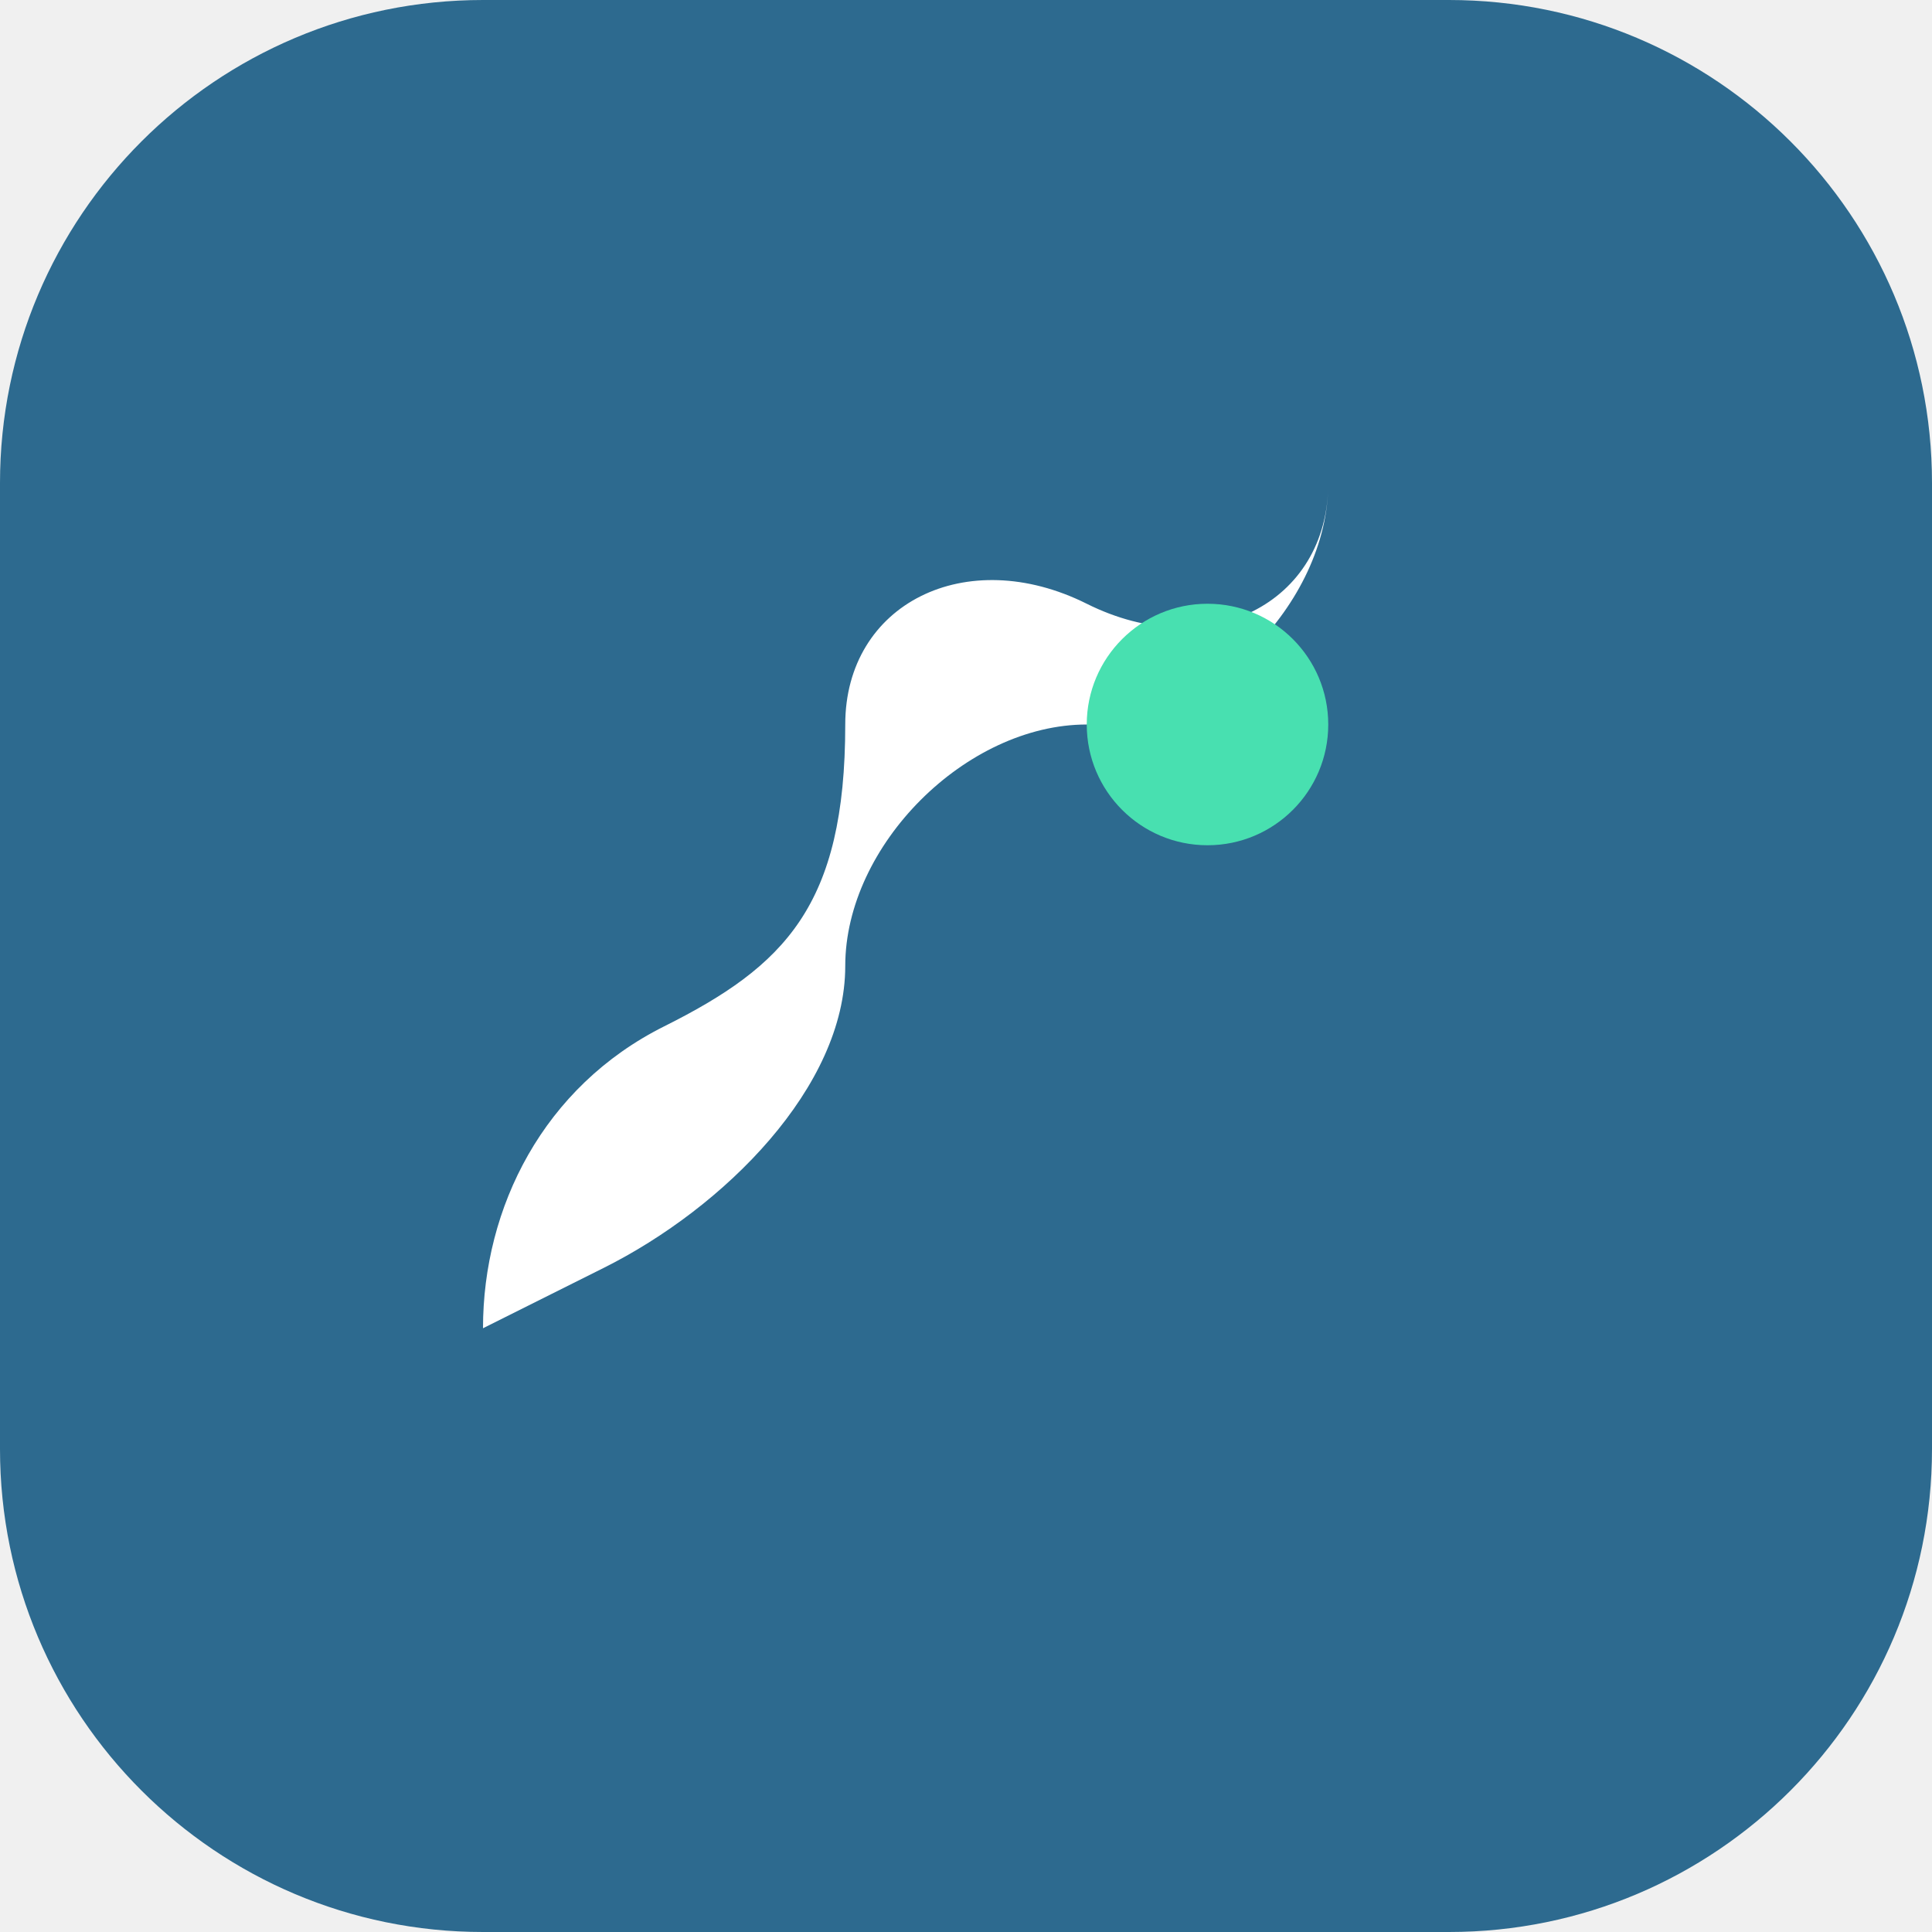
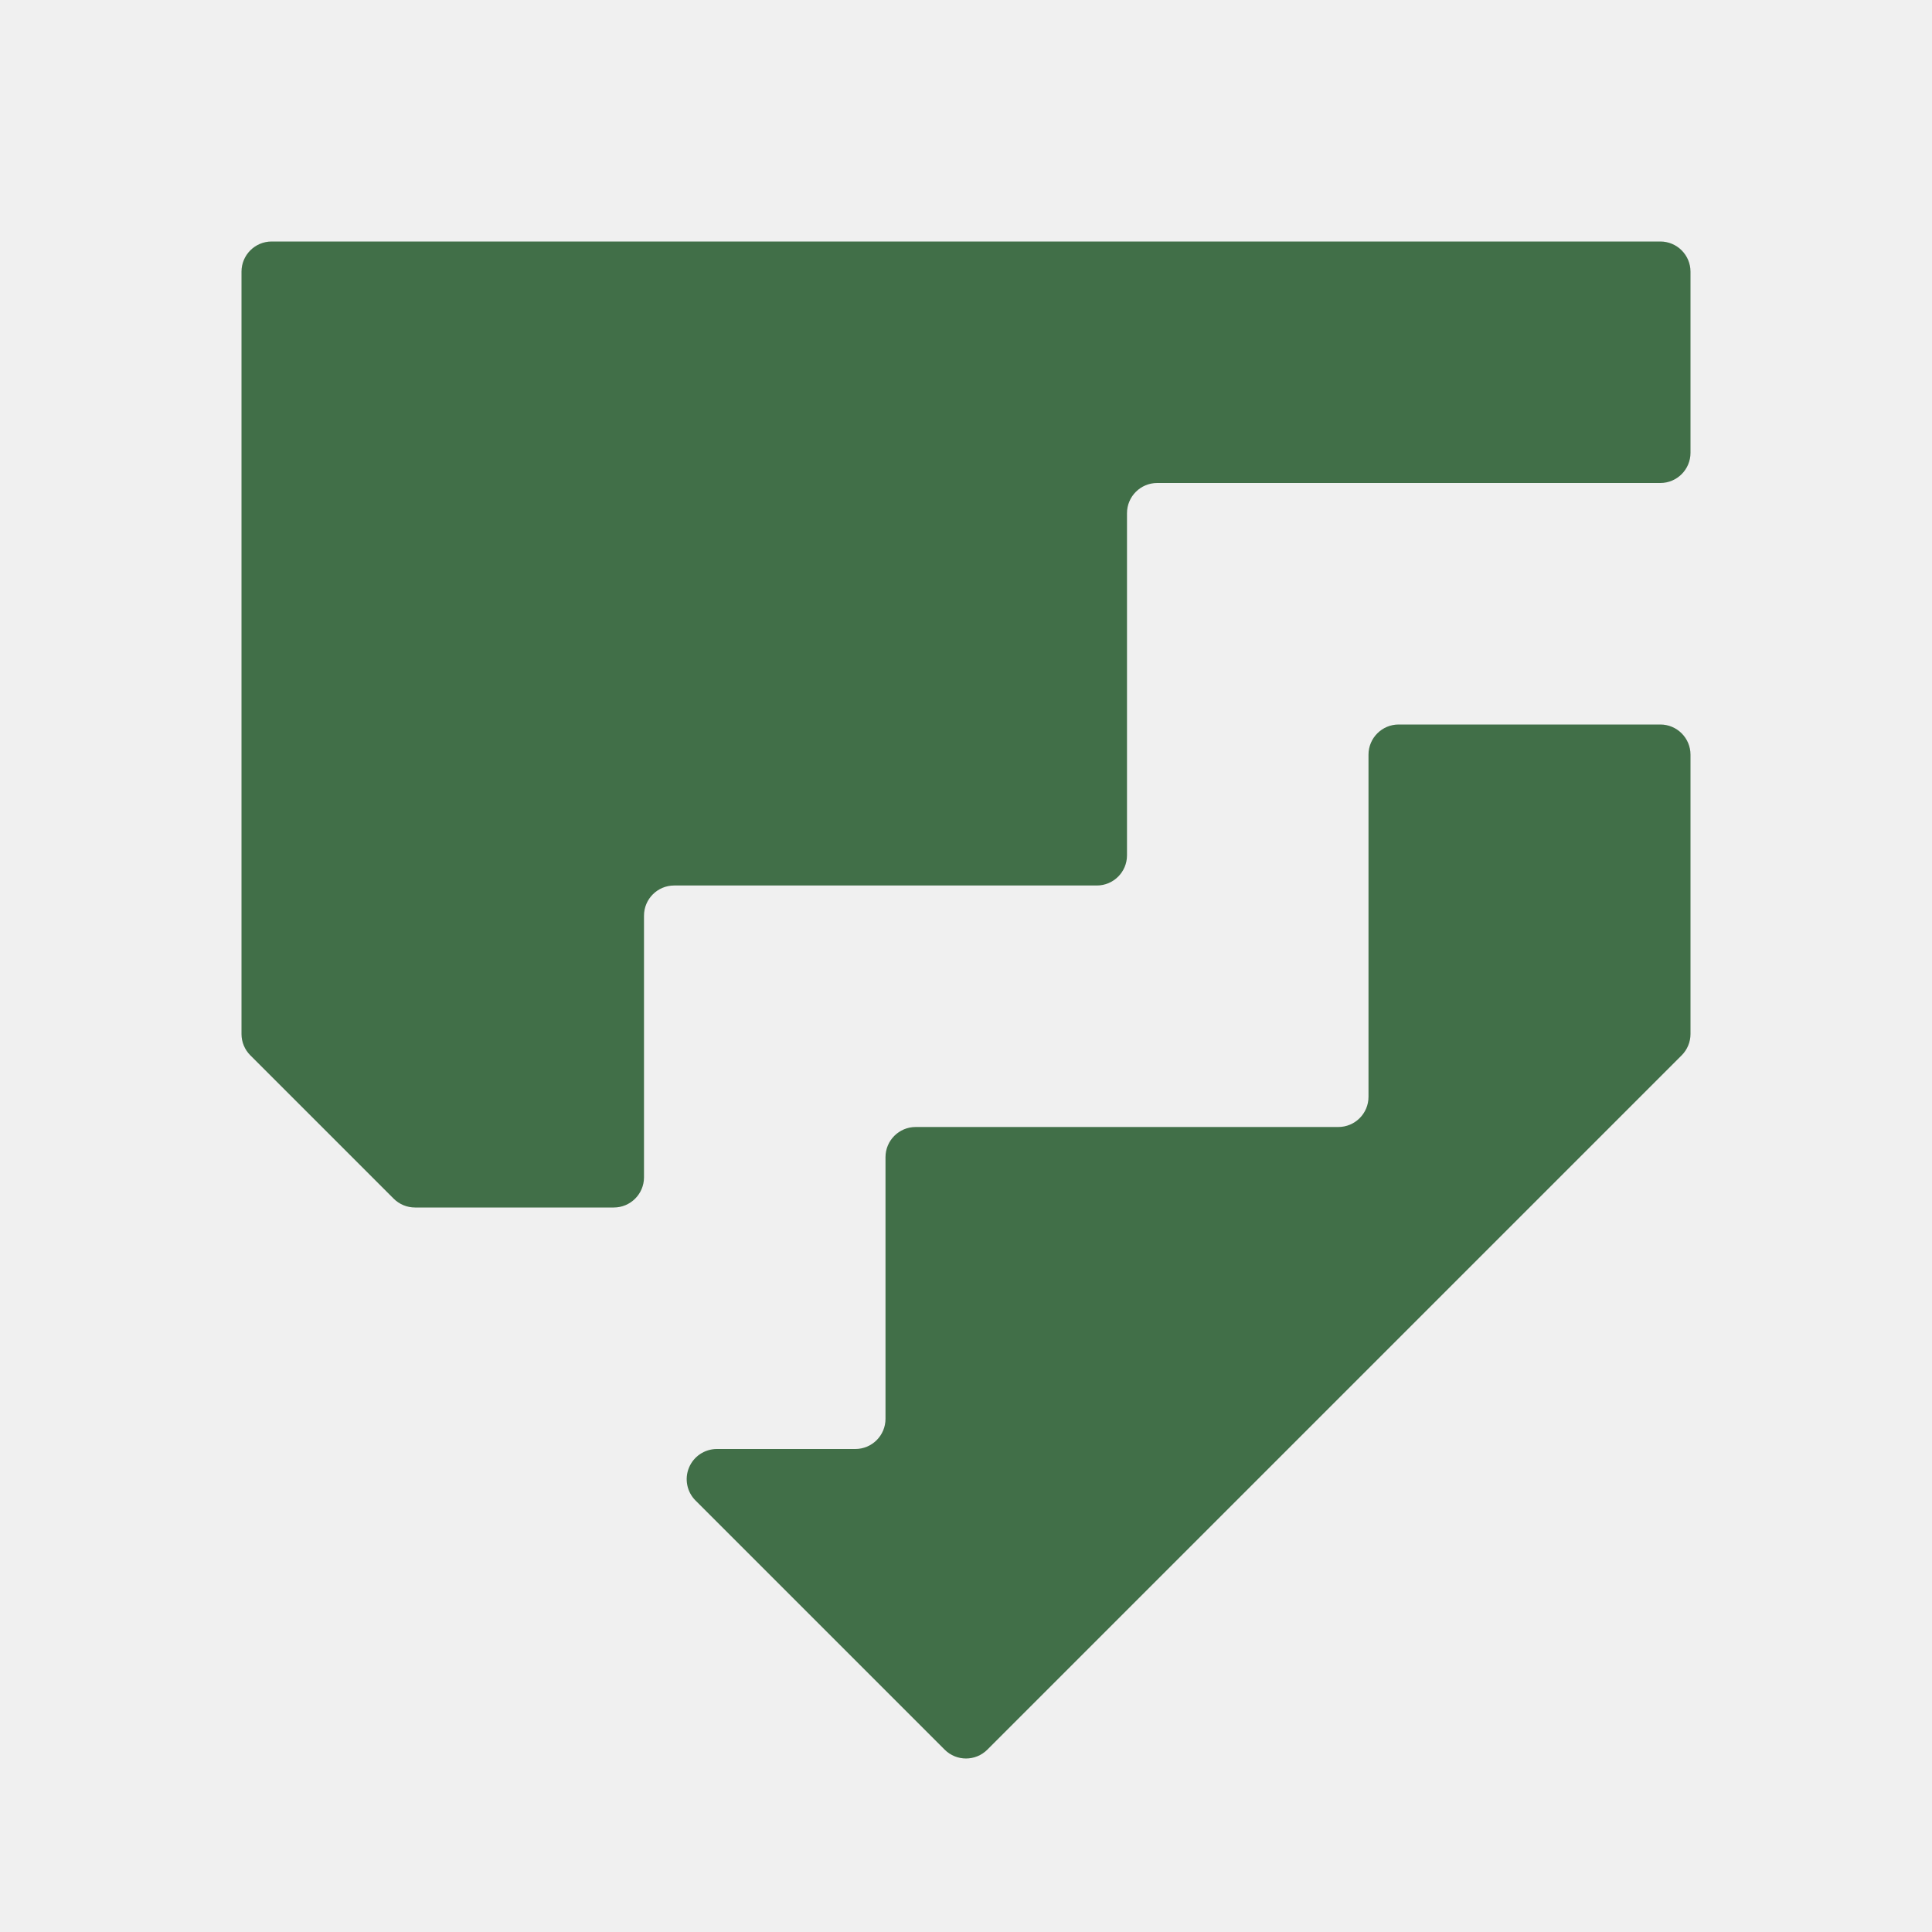
- <svg xmlns="http://www.w3.org/2000/svg" width="32" height="32" viewBox="0 0 32 32">
-   <rect width="32" height="32" rx="8" fill="#2d6a8f" />
-   <path d="M8 22 C 8 20, 9 18, 11 17 C 13 16, 14 15, 14 12 C 14 10, 16 9, 18 10 C 20 11, 22 10, 22 8 C 22 10, 20 12, 18 12 C 16 12, 14 14, 14 16 C 14 18, 12 20, 10 21 C 9 21.5, 8 22, 8 22 Z" fill="white" />
-   <circle cx="20" cy="12" r="2" fill="#48e0b0" />
+ <svg xmlns="http://www.w3.org/2000/svg" width="48" height="48" viewBox="0 0 48 48">
+   <style>path{fill:#416f48}@media (prefers-color-scheme:dark){path{fill:#9cc8a0}}</style>
+   <path d="M6 6.75A0.75 0.75 0 0 1 6.75 6L41.25 6A0.75 0.75 0 0 1 42 6.75L42 11.25A0.75 0.75 0 0 1 41.25 12L28.75 12A0.75 0.75 0 0 0 28 12.75L28 21.25A0.75 0.75 0 0 1 27.25 22L16.75 22A0.75 0.75 0 0 0 16 22.75L16 29.25A0.75 0.75 0 0 1 15.25 30L10.311 30A0.75 0.75 0 0 1 9.78 29.78L6.22 26.22A0.75 0.75 0 0 1 6 25.689Z" />
+   <path d="M41.25 18A0.75 0.75 0 0 1 42 18.75L42 25.689A0.75 0.75 0 0 1 41.78 26.22L24.53 43.47A0.75 0.75 0 0 1 23.47 43.47L17.28 37.28A0.75 0.75 0 0 1 17.811 36L21.25 36A0.75 0.75 0 0 0 22 35.25L22 28.75A0.75 0.75 0 0 1 22.75 28L33.25 28A0.75 0.75 0 0 0 34 27.25L34 18.75A0.75 0.75 0 0 1 34.75 18Z" />
</svg>
